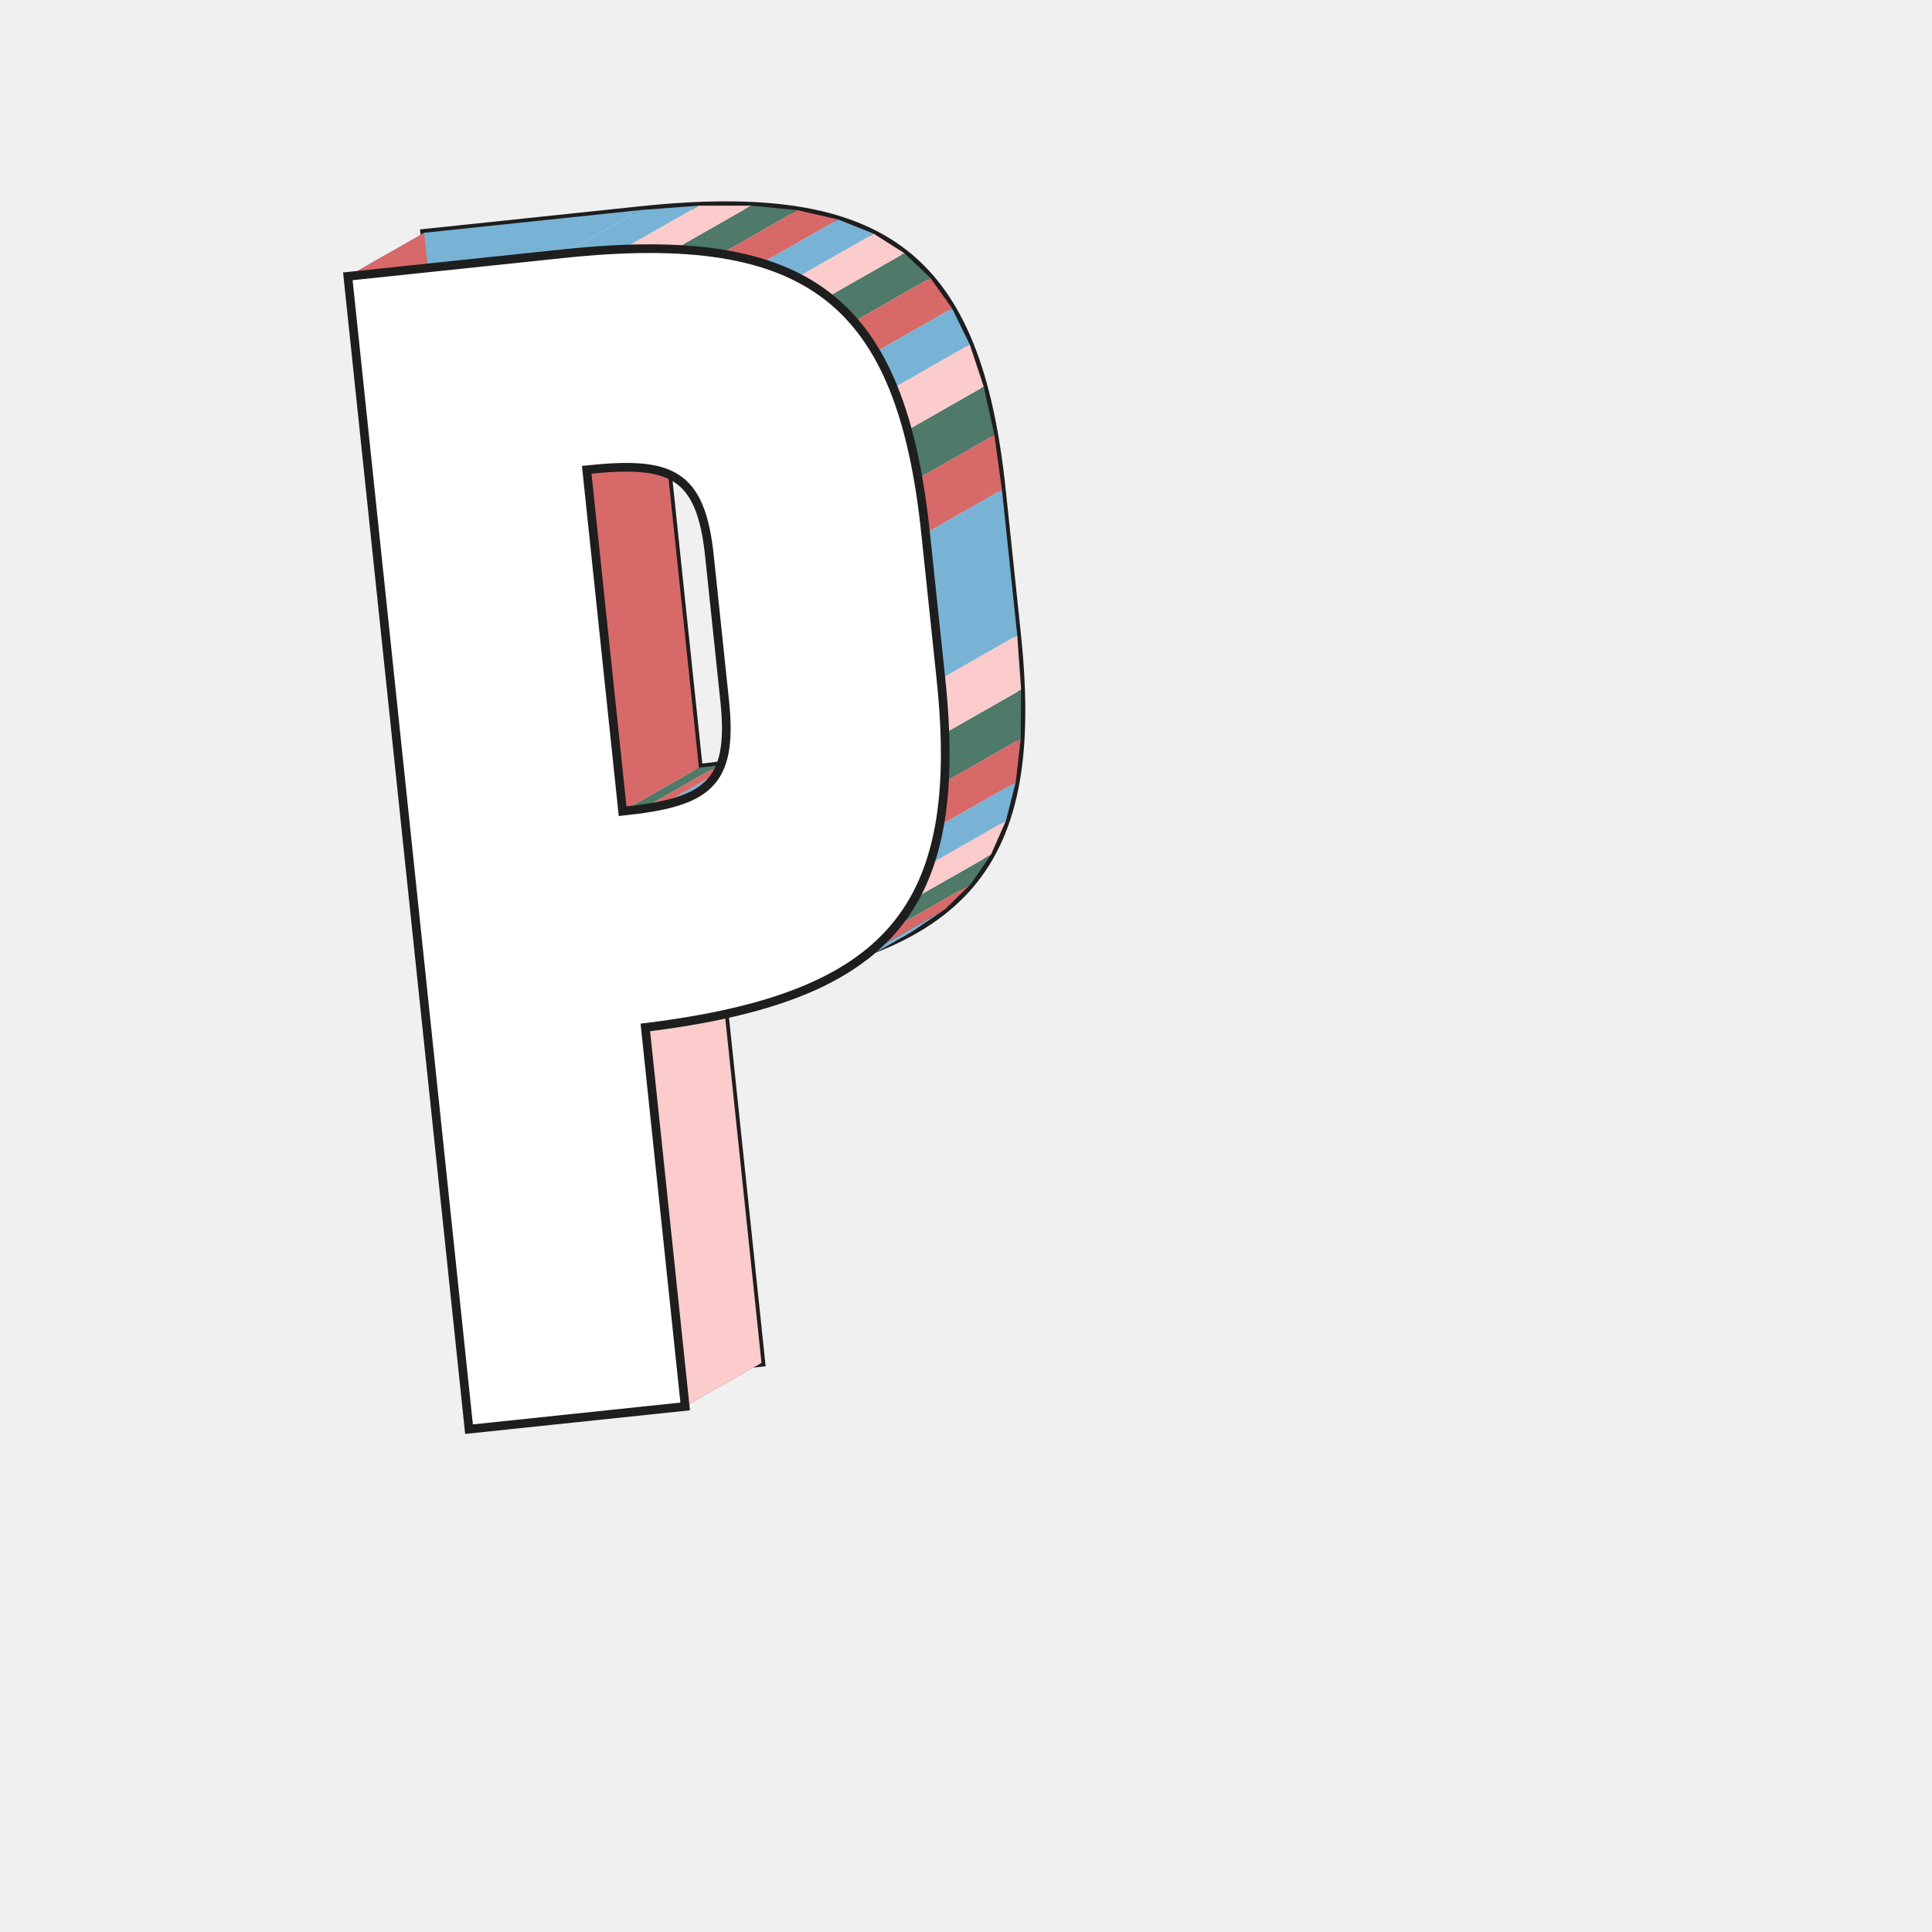
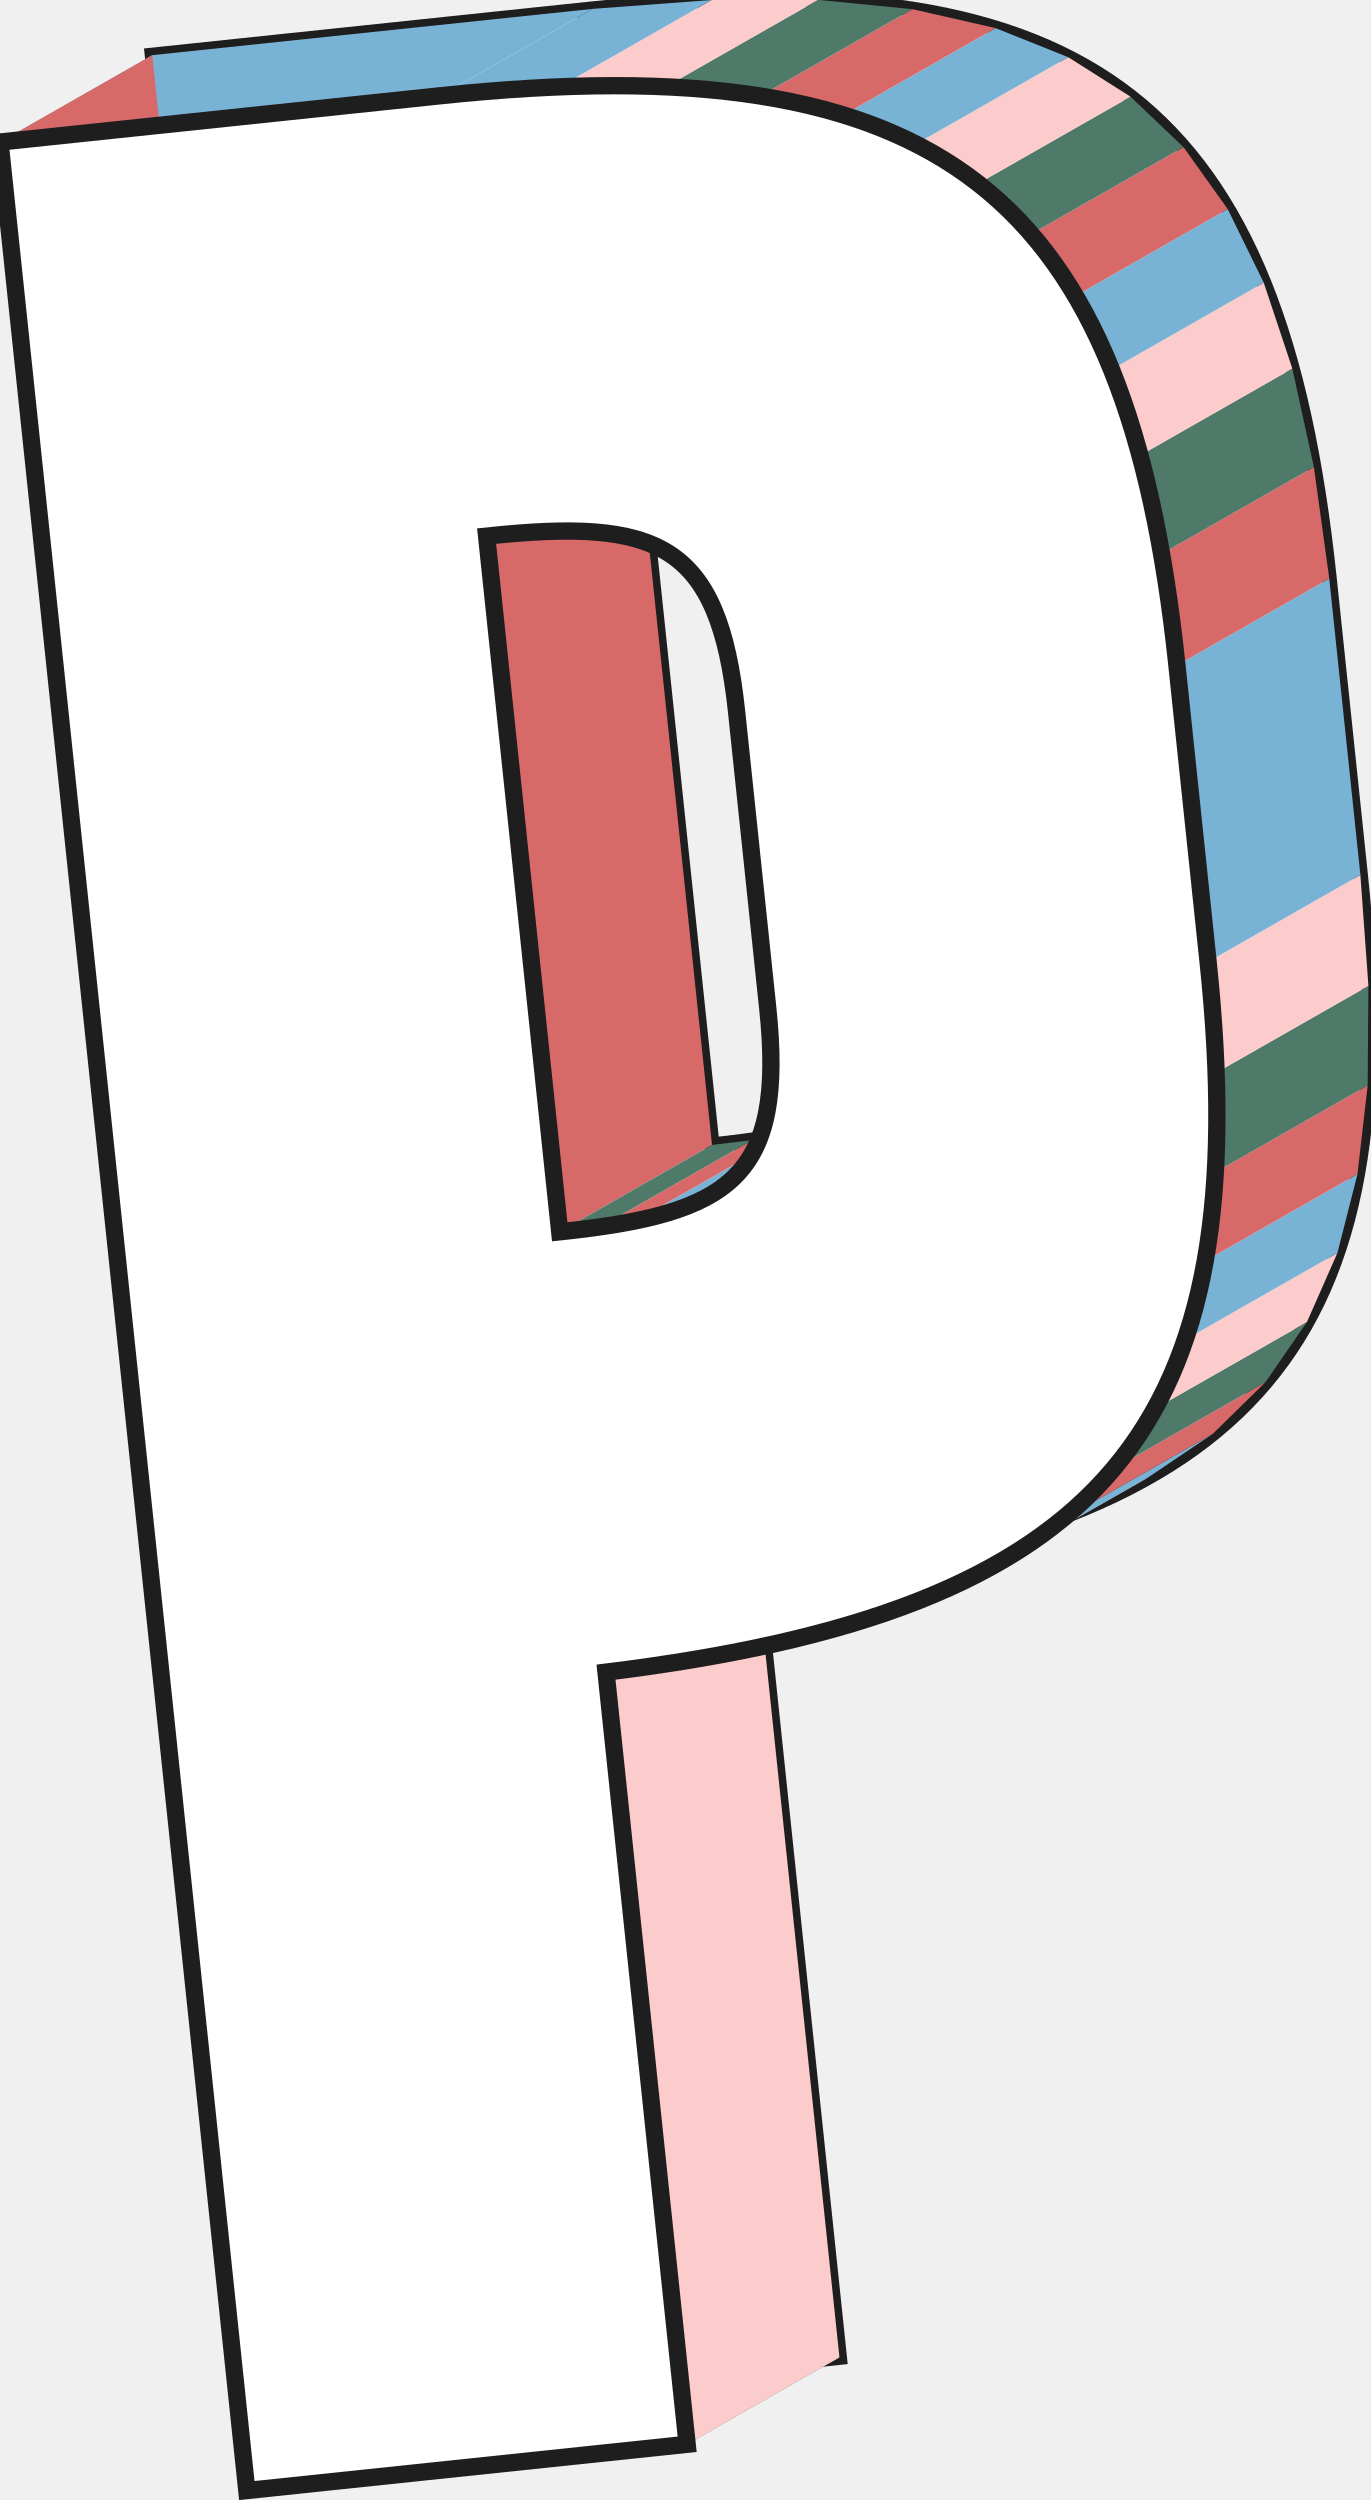
- <svg xmlns="http://www.w3.org/2000/svg" width="256" height="256" viewBox="0 0 256 256" fill="none">
-   <g transform="rotate(-6 90.21 109.2)">
-     <path d="M 93.38 27.72 L 64.58 27.72 L 64.58 181.32 L 93.38 181.32 L 93.38 130.82 C 126.21 130.25 137.16 119.5 137.16 88.97 L 137.16 69.58 C 137.16 38.66 126.21 27.72 93.38 27.72 Z M 93.38 102.02 L 93.38 56.52 C 104.52 56.52 108.36 58.44 108.36 69.58 L 108.36 88.97 C 108.36 100.1 104.52 102.02 93.38 102.02 Z" fill="#ffffff" stroke="#1e1e1e" stroke-width="1.0" />
-     <polygon points="93.38,27.72 64.58,27.72 53.92,32.4 82.72,32.4" fill="#78b3d6" />
-     <polygon points="64.58,27.72 64.58,181.32 53.92,186 53.92,32.4" fill="#d86969" />
-     <polygon points="64.58,181.32 93.38,181.32 82.72,186 53.92,186" fill="#4f7969" />
-     <polygon points="93.38,181.32 93.38,130.82 82.72,135.5 82.72,186" fill="#fccbcb" />
-     <polygon points="93.38,130.82 101.14,130.46 90.48,135.14 82.72,135.5" fill="#78b3d6" />
-     <polygon points="101.14,130.46 108.02,129.64 97.36,134.32 90.48,135.14" fill="#d86969" />
-     <polygon points="108.02,129.64 114.07,128.33 103.41,133.01 97.36,134.32" fill="#4f7969" />
-     <polygon points="114.07,128.33 119.32,126.5 108.66,131.18 103.41,133.01" fill="#fccbcb" />
-     <polygon points="119.32,126.5 123.81,124.11 113.15,128.79 108.66,131.18" fill="#78b3d6" />
-     <polygon points="123.81,124.11 127.58,121.13 116.92,125.81 113.15,128.79" fill="#d86969" />
-     <polygon points="127.58,121.13 130.66,117.52 120,122.2 116.92,125.81" fill="#4f7969" />
-     <polygon points="130.66,117.52 133.1,113.26 122.44,117.94 120,122.2" fill="#fccbcb" />
-     <polygon points="133.1,113.26 134.93,108.31 124.27,112.99 122.44,117.94" fill="#78b3d6" />
-     <polygon points="134.93,108.31 136.19,102.63 125.53,107.31 124.27,112.99" fill="#d86969" />
-     <polygon points="136.19,102.63 136.92,96.19 126.26,100.87 125.53,107.31" fill="#4f7969" />
-     <polygon points="136.92,96.19 137.16,88.97 126.5,93.65 126.26,100.87" fill="#fccbcb" />
-     <polygon points="137.16,88.97 137.16,69.58 126.5,74.26 126.5,93.65" fill="#78b3d6" />
-     <polygon points="137.16,69.58 136.92,62.26 126.26,66.94 126.5,74.26" fill="#d86969" />
-     <polygon points="136.92,62.26 136.19,55.74 125.53,60.42 126.26,66.94" fill="#4f7969" />
-     <polygon points="136.19,55.74 134.93,49.99 124.27,54.67 125.53,60.42" fill="#fccbcb" />
-     <polygon points="134.93,49.99 133.1,44.99 122.44,49.67 124.27,54.67" fill="#78b3d6" />
-     <polygon points="133.1,44.99 130.66,40.68 120,45.36 122.44,49.67" fill="#d86969" />
-     <polygon points="130.66,40.68 127.58,37.06 116.92,41.74 120,45.36" fill="#4f7969" />
-     <polygon points="127.58,37.06 123.81,34.07 113.15,38.75 116.92,41.74" fill="#fccbcb" />
-     <polygon points="123.81,34.07 119.32,31.7 108.66,36.38 113.15,38.75" fill="#78b3d6" />
-     <polygon points="119.32,31.7 114.07,29.91 103.41,34.59 108.66,36.38" fill="#d86969" />
-     <polygon points="114.07,29.91 108.02,28.67 97.36,33.35 103.41,34.59" fill="#4f7969" />
-     <polygon points="108.02,28.67 101.14,27.95 90.48,32.63 97.36,33.35" fill="#fccbcb" />
-     <polygon points="101.14,27.95 93.38,27.72 82.72,32.4 90.48,32.63" fill="#78b3d6" />
-     <polygon points="93.38,102.02 93.38,56.52 82.72,61.2 82.72,106.7" fill="#d86969" />
-     <polygon points="93.38,56.52 96.01,56.56 85.35,61.24 82.72,61.2" fill="#4f7969" />
-     <polygon points="96.01,56.56 98.36,56.71 87.7,61.39 85.35,61.24" fill="#fccbcb" />
-     <polygon points="98.36,56.71 100.42,56.99 89.76,61.67 87.7,61.39" fill="#78b3d6" />
-     <polygon points="100.42,56.99 102.21,57.43 91.55,62.11 89.76,61.67" fill="#d86969" />
-     <polygon points="102.21,57.43 103.75,58.05 93.09,62.73 91.55,62.11" fill="#4f7969" />
-     <polygon points="103.75,58.05 105.04,58.87 94.38,63.55 93.09,62.73" fill="#fccbcb" />
-     <polygon points="105.04,58.87 106.11,59.93 95.45,64.61 94.38,63.55" fill="#78b3d6" />
-     <polygon points="106.11,59.93 106.95,61.24 96.29,65.92 95.45,64.61" fill="#d86969" />
-     <polygon points="106.95,61.24 107.58,62.84 96.92,67.52 96.29,65.92" fill="#4f7969" />
-     <polygon points="107.58,62.84 108.02,64.74 97.36,69.42 96.92,67.52" fill="#fccbcb" />
-     <polygon points="108.02,64.74 108.27,66.98 97.61,71.66 97.36,69.42" fill="#78b3d6" />
-     <polygon points="108.27,66.98 108.36,69.58 97.7,74.26 97.61,71.66" fill="#d86969" />
-     <polygon points="108.36,69.58 108.36,88.97 97.7,93.65 97.7,74.26" fill="#4f7969" />
-     <polygon points="108.36,88.97 108.27,91.56 97.61,96.24 97.7,93.65" fill="#fccbcb" />
-     <polygon points="108.27,91.56 108.02,93.8 97.36,98.48 97.61,96.24" fill="#78b3d6" />
-     <polygon points="108.02,93.8 107.58,95.71 96.92,100.39 97.36,98.48" fill="#d86969" />
-     <polygon points="107.58,95.71 106.95,97.3 96.29,101.98 96.92,100.39" fill="#4f7969" />
-     <polygon points="106.95,97.3 106.11,98.62 95.45,103.3 96.29,101.98" fill="#fccbcb" />
-     <polygon points="106.11,98.62 105.04,99.67 94.38,104.35 95.45,103.3" fill="#78b3d6" />
-     <polygon points="105.04,99.67 103.75,100.5 93.09,105.18 94.38,104.35" fill="#d86969" />
-     <polygon points="103.75,100.5 102.21,101.11 91.55,105.79 93.09,105.18" fill="#4f7969" />
-     <polygon points="102.21,101.11 100.42,101.55 89.76,106.23 91.55,105.79" fill="#fccbcb" />
-     <polygon points="100.42,101.55 98.36,101.83 87.7,106.51 89.76,106.23" fill="#78b3d6" />
-     <polygon points="98.36,101.83 96.01,101.98 85.35,106.66 87.7,106.51" fill="#d86969" />
-     <polygon points="96.01,101.98 93.38,102.02 82.72,106.7 85.35,106.66" fill="#4f7969" />
-     <path d="M 82.72 32.4 L 53.92 32.4 L 53.92 186 L 82.72 186 L 82.72 135.5 C 115.55 134.93 126.5 124.18 126.5 93.65 L 126.5 74.26 C 126.5 43.34 115.55 32.4 82.72 32.4 Z M 82.72 106.7 L 82.72 61.2 C 93.86 61.2 97.7 63.12 97.7 74.26 L 97.7 93.65 C 97.7 104.78 93.86 106.7 82.72 106.7 Z" fill="#ffffff" stroke="#1e1e1e" stroke-width="1.15" />
+ <svg xmlns="http://www.w3.org/2000/svg" width="91" height="166" viewBox="0 0 91 166" fill="none">
+   <g transform="translate(6.03 -34.07)">
+     <g transform="rotate(-6 39 117.6)">
+       <path d="M 42.02 34.52 L 12.62 34.52 L 12.62 191.32 L 42.02 191.32 L 42.02 139.77 C 75.54 139.18 86.71 128.21 86.71 97.04 L 86.71 77.25 C 86.71 45.69 75.54 34.52 42.02 34.52 Z M 42.02 110.37 L 42.02 63.92 C 53.39 63.92 57.31 65.88 57.31 77.25 L 57.31 97.04 C 57.31 108.41 53.39 110.37 42.02 110.37 Z" fill="#ffffff" stroke="#1e1e1e" stroke-width="1.0" />
+       <polygon points="42.02,34.52 12.62,34.52 1.96,39.2 31.36,39.2" fill="#78b3d6" />
+       <polygon points="12.62,34.52 12.62,191.32 1.96,196 1.96,39.2" fill="#d86969" />
+       <polygon points="12.62,191.32 42.02,191.32 31.36,196 1.96,196" fill="#4f7969" />
+       <polygon points="42.02,191.32 42.02,139.77 31.36,144.45 31.36,196" fill="#fccbcb" />
+       <polygon points="42.02,139.77 49.94,139.4 39.28,144.08 31.36,144.45" fill="#78b3d6" />
+       <polygon points="49.94,139.4 56.97,138.57 46.31,143.25 39.28,144.08" fill="#d86969" />
+       <polygon points="56.97,138.57 63.14,137.23 52.48,141.91 46.31,143.25" fill="#4f7969" />
+       <polygon points="63.14,137.23 68.5,135.36 57.84,140.04 52.48,141.91" fill="#fccbcb" />
+       <polygon points="68.5,135.36 73.09,132.92 62.43,137.6 57.84,140.04" fill="#78b3d6" />
+       <polygon points="73.09,132.92 76.93,129.87 66.27,134.55 62.43,137.6" fill="#d86969" />
+       <polygon points="76.93,129.87 80.08,126.19 69.42,130.87 66.27,134.55" fill="#4f7969" />
+       <polygon points="80.08,126.19 82.57,121.84 71.91,126.52 69.42,130.87" fill="#fccbcb" />
+       <polygon points="82.57,121.84 84.44,116.78 73.78,121.46 71.91,126.52" fill="#78b3d6" />
+       <polygon points="84.44,116.78 85.73,110.99 75.07,115.67 73.78,121.46" fill="#d86969" />
+       <polygon points="85.73,110.99 86.47,104.42 75.81,109.1 75.07,115.67" fill="#4f7969" />
+       <polygon points="86.47,104.42 86.71,97.04 76.05,101.72 75.81,109.1" fill="#fccbcb" />
+       <polygon points="86.71,97.04 86.71,77.25 76.05,81.93 76.05,101.72" fill="#78b3d6" />
+       <polygon points="86.71,77.25 86.47,69.78 75.81,74.46 76.05,81.93" fill="#d86969" />
+       <polygon points="86.47,69.78 85.73,63.13 75.07,67.81 75.81,74.46" fill="#4f7969" />
+       <polygon points="85.73,63.13 84.44,57.26 73.78,61.94 75.07,67.81" fill="#fccbcb" />
+       <polygon points="84.44,57.26 82.57,52.15 71.91,56.83 73.78,61.94" fill="#78b3d6" />
+       <polygon points="82.57,52.15 80.08,47.75 69.42,52.43 71.91,56.83" fill="#d86969" />
+       <polygon points="80.08,47.75 76.93,44.05 66.27,48.73 69.42,52.43" fill="#4f7969" />
+       <polygon points="76.93,44.05 73.09,41.01 62.43,45.69 66.27,48.73" fill="#fccbcb" />
+       <polygon points="73.09,41.01 68.5,38.59 57.84,43.27 62.43,45.69" fill="#78b3d6" />
+       <polygon points="68.5,38.59 63.14,36.76 52.48,41.44 57.84,43.27" fill="#d86969" />
+       <polygon points="63.14,36.76 56.97,35.49 46.31,40.17 52.48,41.44" fill="#4f7969" />
+       <polygon points="56.97,35.49 49.94,34.76 39.28,39.44 46.31,40.17" fill="#fccbcb" />
+       <polygon points="49.94,34.76 42.02,34.52 31.36,39.2 39.28,39.44" fill="#78b3d6" />
+       <polygon points="42.02,110.37 42.02,63.92 31.36,68.6 31.36,115.05" fill="#d86969" />
+       <polygon points="42.02,63.92 44.71,63.97 34.05,68.65 31.36,68.6" fill="#4f7969" />
+       <polygon points="44.71,63.97 47.1,64.12 36.44,68.8 34.05,68.65" fill="#fccbcb" />
+       <polygon points="47.1,64.12 49.2,64.4 38.54,69.08 36.44,68.8" fill="#78b3d6" />
+       <polygon points="49.2,64.4 51.04,64.85 40.38,69.53 38.54,69.08" fill="#d86969" />
+       <polygon points="51.04,64.85 52.61,65.48 41.95,70.16 40.38,69.53" fill="#4f7969" />
+       <polygon points="52.61,65.48 53.93,66.32 43.27,71 41.95,70.16" fill="#fccbcb" />
+       <polygon points="53.93,66.32 55.01,67.4 44.35,72.08 43.27,71" fill="#78b3d6" />
+       <polygon points="55.01,67.4 55.87,68.74 45.21,73.42 44.35,72.08" fill="#d86969" />
+       <polygon points="55.87,68.74 56.52,70.37 45.86,75.05 45.21,73.42" fill="#4f7969" />
+       <polygon points="56.52,70.37 56.97,72.31 46.31,76.99 45.86,75.05" fill="#fccbcb" />
+       <polygon points="56.97,72.31 57.22,74.6 46.56,79.28 46.31,76.99" fill="#78b3d6" />
+       <polygon points="57.22,74.6 57.31,77.25 46.65,81.93 46.56,79.28" fill="#d86969" />
+       <polygon points="57.31,77.25 57.31,97.04 46.65,101.72 46.65,81.93" fill="#4f7969" />
+       <polygon points="57.31,97.04 57.22,99.69 46.56,104.37 46.65,101.72" fill="#fccbcb" />
+       <polygon points="57.22,99.69 56.97,101.98 46.31,106.66 46.56,104.37" fill="#78b3d6" />
+       <polygon points="56.97,101.98 56.52,103.92 45.86,108.6 46.31,106.66" fill="#d86969" />
+       <polygon points="56.52,103.92 55.87,105.55 45.21,110.23 45.86,108.6" fill="#4f7969" />
+       <polygon points="55.87,105.55 55.01,106.89 44.35,111.57 45.21,110.23" fill="#fccbcb" />
+       <polygon points="55.01,106.89 53.93,107.97 43.27,112.65 44.35,111.57" fill="#78b3d6" />
+       <polygon points="53.93,107.97 52.61,108.81 41.95,113.49 43.27,112.65" fill="#d86969" />
+       <polygon points="52.61,108.81 51.04,109.44 40.38,114.12 41.95,113.49" fill="#4f7969" />
+       <polygon points="51.04,109.44 49.2,109.89 38.54,114.57 40.38,114.12" fill="#fccbcb" />
+       <polygon points="49.2,109.89 47.1,110.17 36.44,114.85 38.54,114.57" fill="#78b3d6" />
+       <polygon points="47.1,110.17 44.71,110.33 34.05,115.01 36.44,114.85" fill="#d86969" />
+       <polygon points="44.71,110.33 42.02,110.37 31.36,115.05 34.05,115.01" fill="#4f7969" />
+       <path d="M 31.36 39.2 L 1.96 39.2 L 1.96 196 L 31.36 196 L 31.36 144.45 C 64.88 143.86 76.05 132.89 76.05 101.72 L 76.05 81.93 C 76.05 50.37 64.88 39.2 31.36 39.2 Z M 31.36 115.05 L 31.36 68.6 C 42.73 68.6 46.65 70.56 46.65 81.93 L 46.65 101.72 C 46.65 113.09 42.73 115.05 31.36 115.05 Z" fill="#ffffff" stroke="#1e1e1e" stroke-width="1.15" />
+     </g>
  </g>
</svg>
